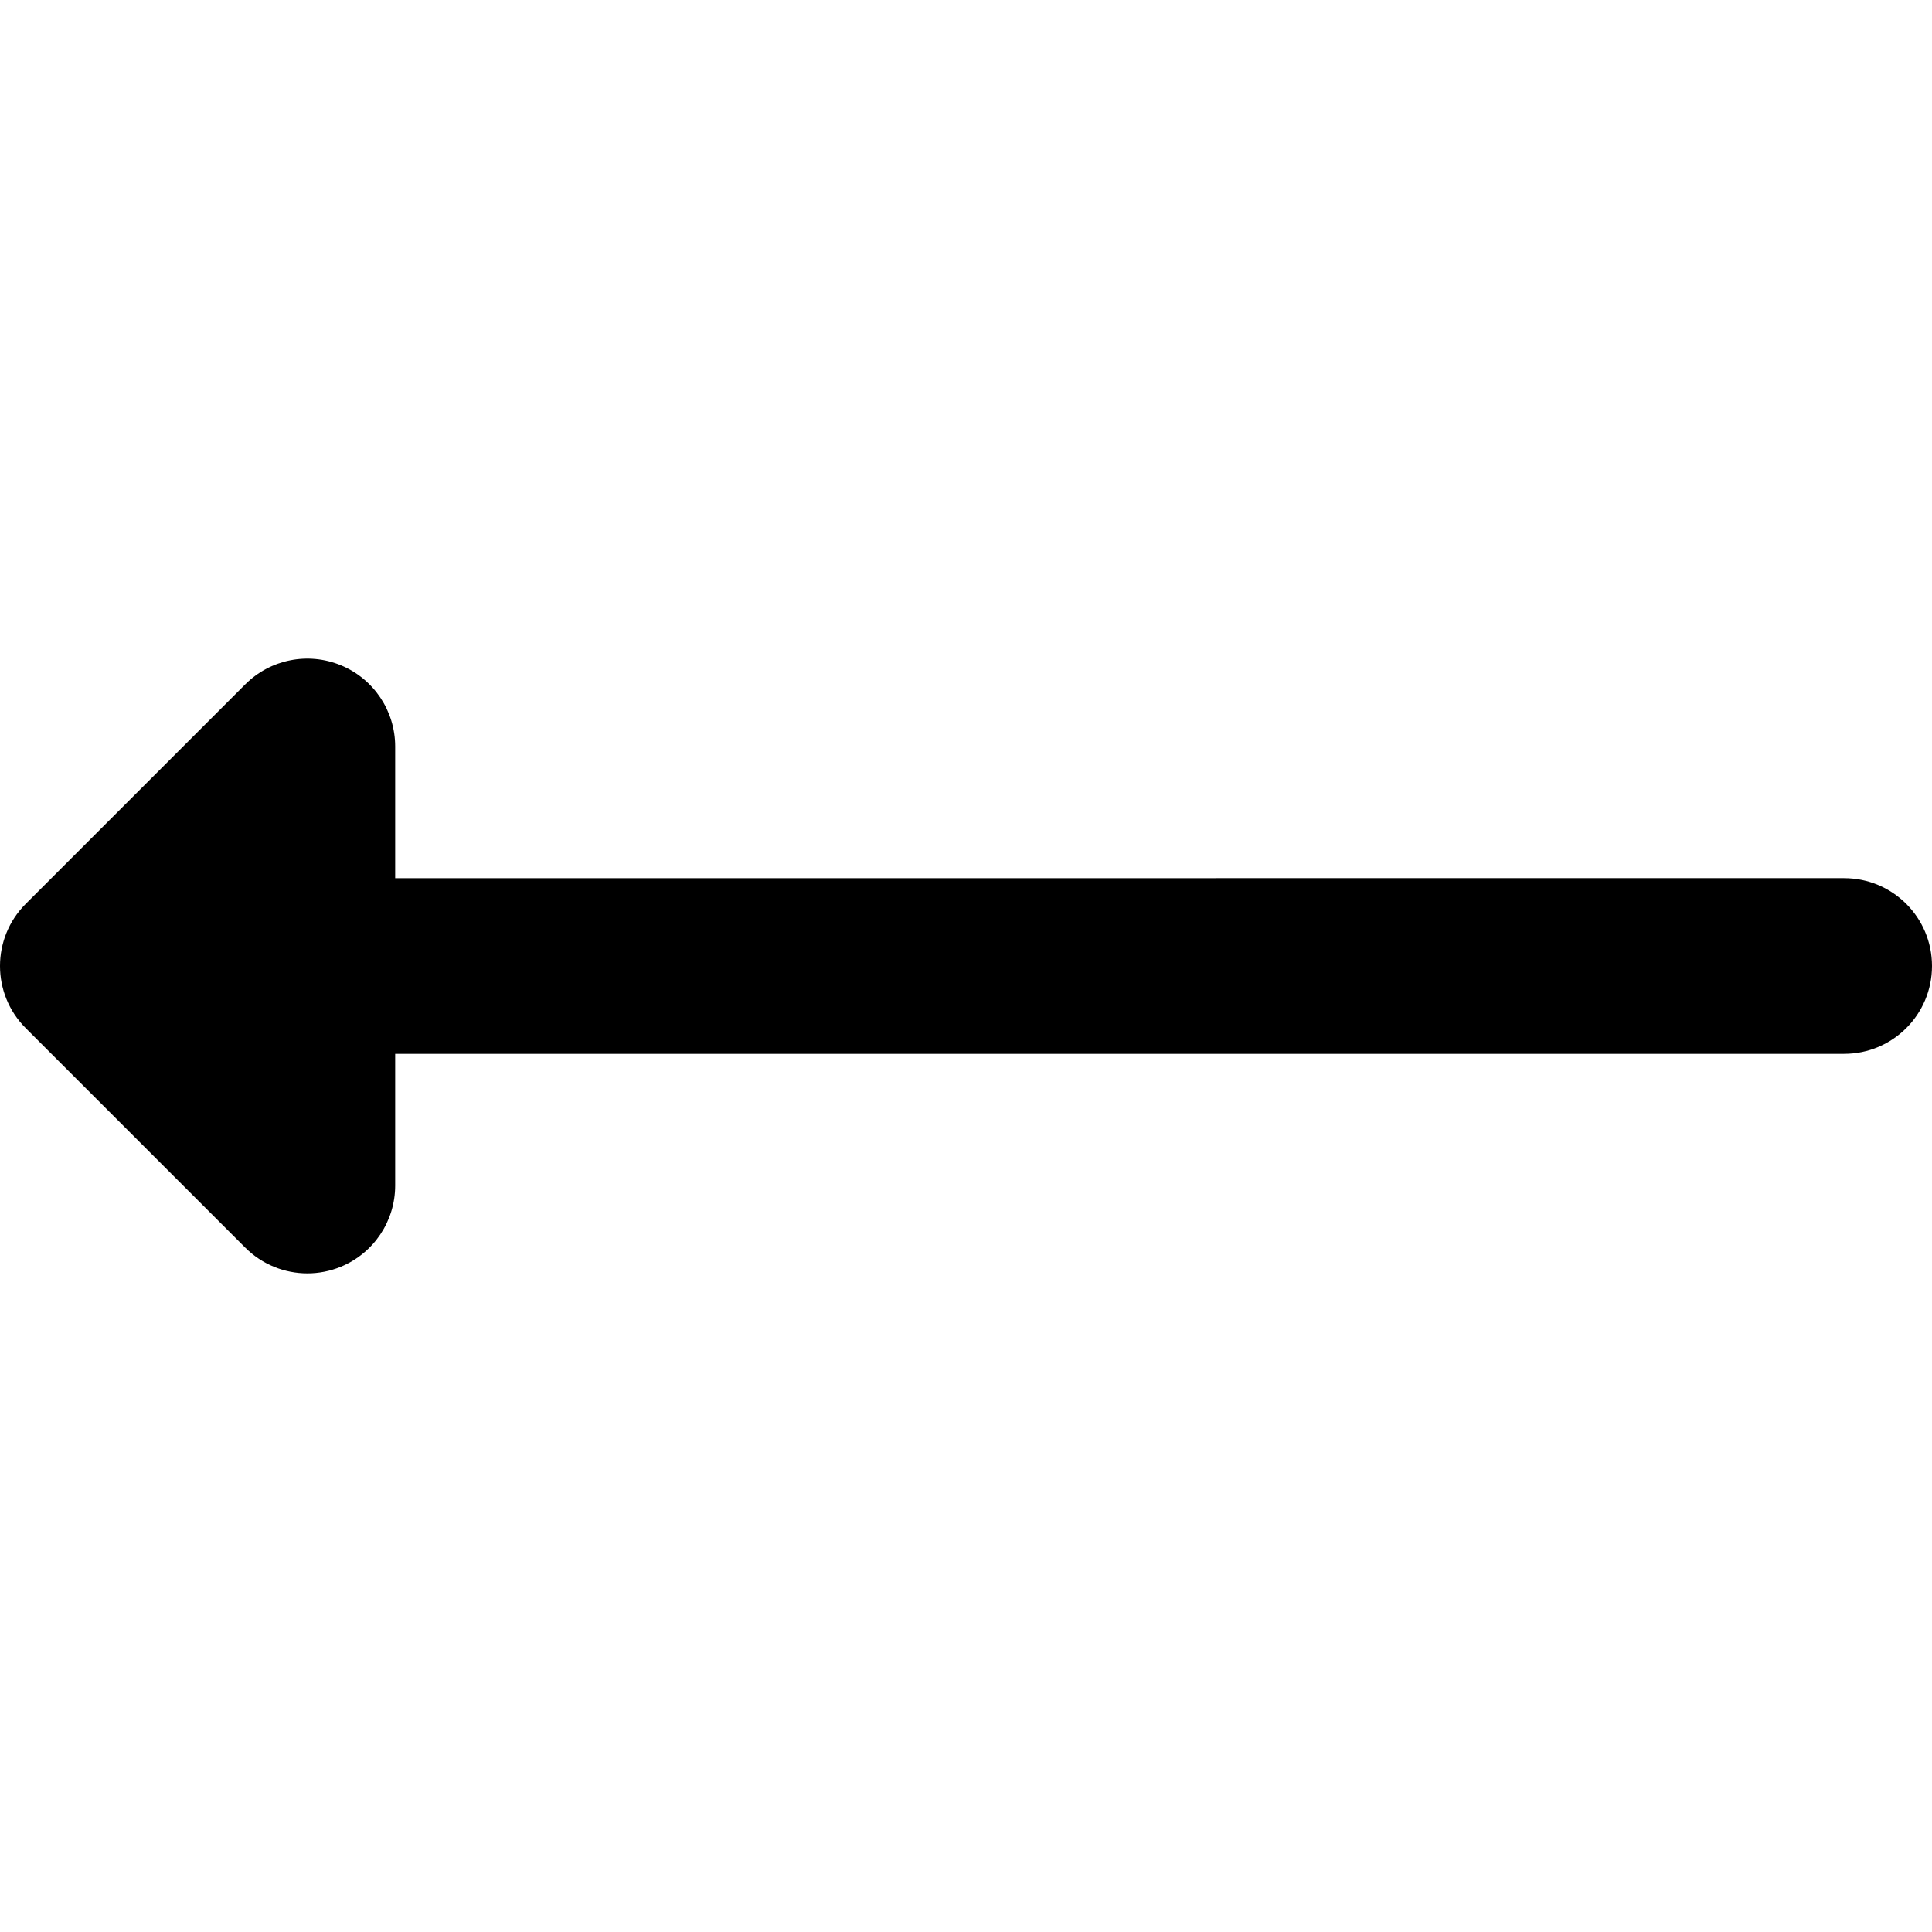
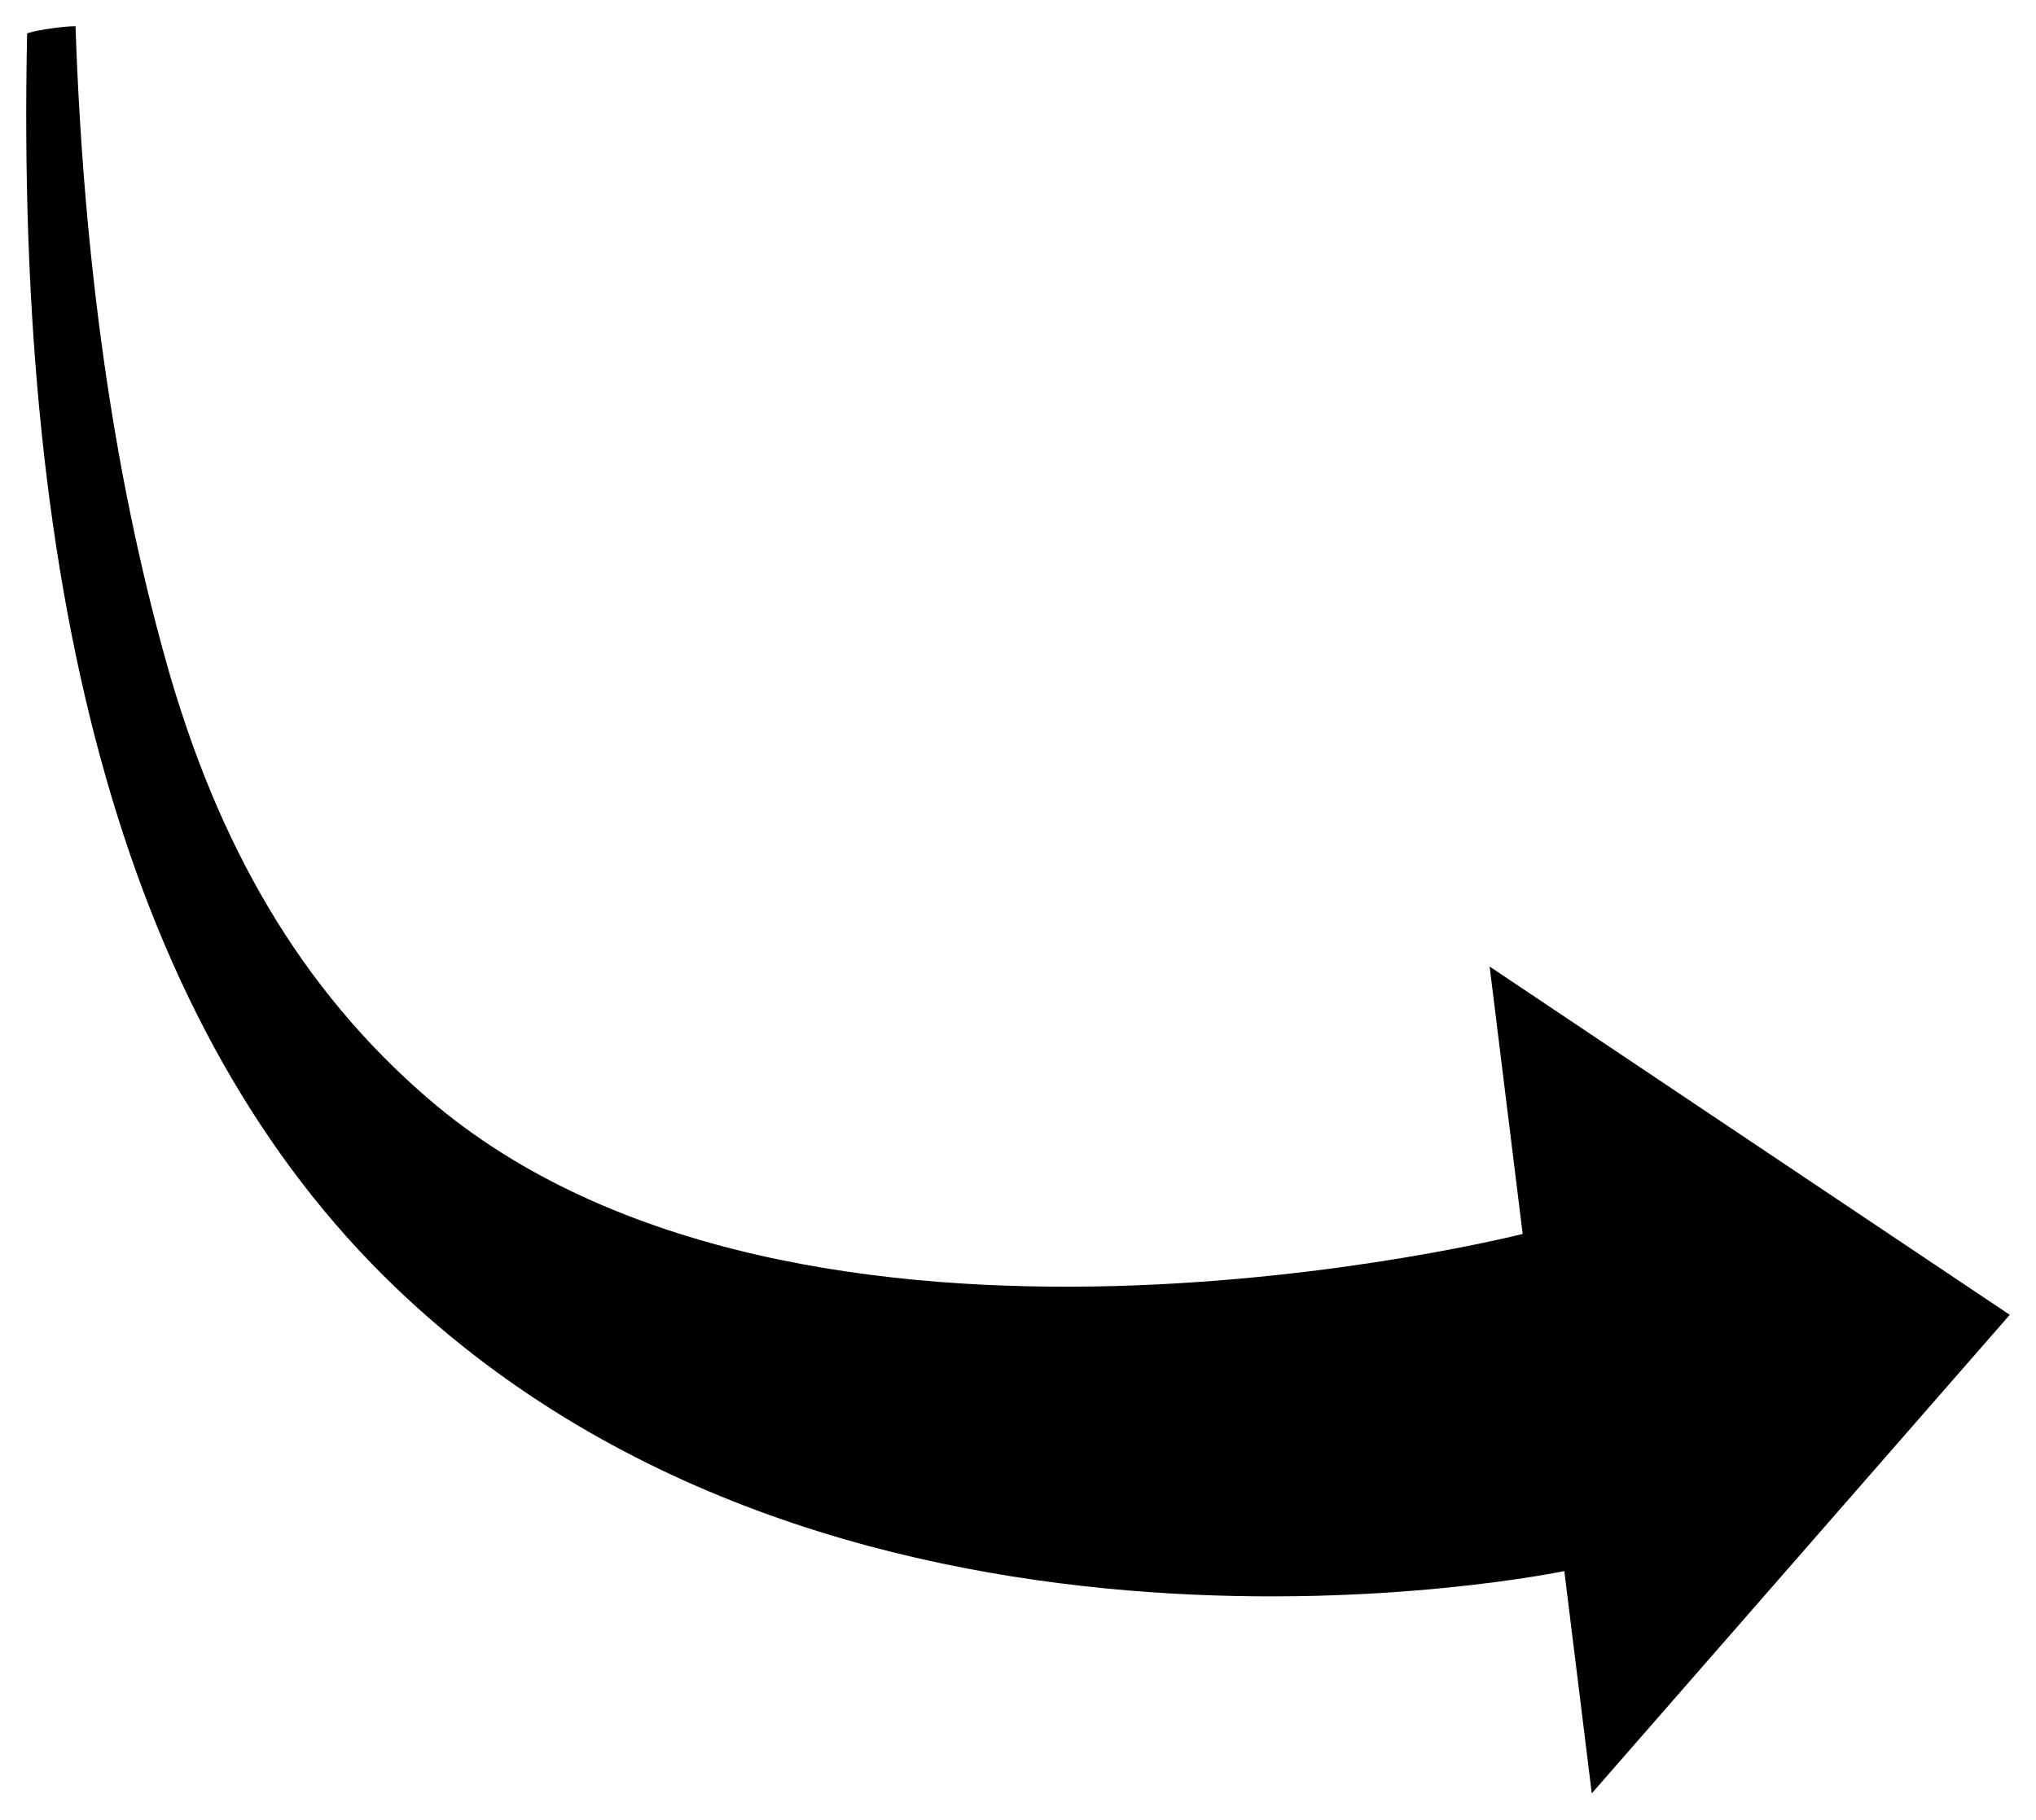
- <svg xmlns="http://www.w3.org/2000/svg" fill="#000000" height="800px" width="800px" version="1.1" id="Layer_1" viewBox="0 0 330 330" xml:space="preserve">
-   <path id="XMLID_18_" d="M315,150l-247.5,0.001V127.5c0-6.067-3.655-11.537-9.26-13.858c-5.607-2.322-12.058-1.038-16.347,3.252  l-37.5,37.5c-5.858,5.858-5.858,15.355,0,21.213l37.5,37.5c2.87,2.87,6.706,4.394,10.61,4.394c1.932,0,3.881-0.374,5.737-1.142  c5.605-2.322,9.26-7.791,9.26-13.858v-22.499L315,180c8.284,0,15-6.716,15-15C330,156.716,323.284,150,315,150z" />
+ <svg xmlns="http://www.w3.org/2000/svg" xml:space="preserve" enable-background="new 0 0 595.28 841.89" viewBox="0 0 776.092 693.665" height="693.665" width="776.092" y="0px" x="0px" id="Layer_1" version="1.1">
+   <defs id="defs9" />
+   <g transform="matrix(2.719075,0,0,3.103775,-326.9763,-1172.905)" id="g3">
+     <path style="clip-rule:evenodd;fill-rule:evenodd" id="path5" d="m 130.838,381.118 c 1.125,28.749 5.277,54.82 12.695,78.018 7.205,22.53 18.847,40.222 36.812,53.747 52.018,39.16 153.369,16.572 153.369,16.572 l -4.632,-32.843 72.918,42.778 -58.597,58.775 -3.85,-27.303 c 0,0 -100.347,18.529 -163.905,-34.881 -37.659,-31.646 -53.293,-84.021 -51.593,-153.962 0.266,-0.247 4.728,-0.908 6.783,-0.901 z" />
+   </g>
</svg>
